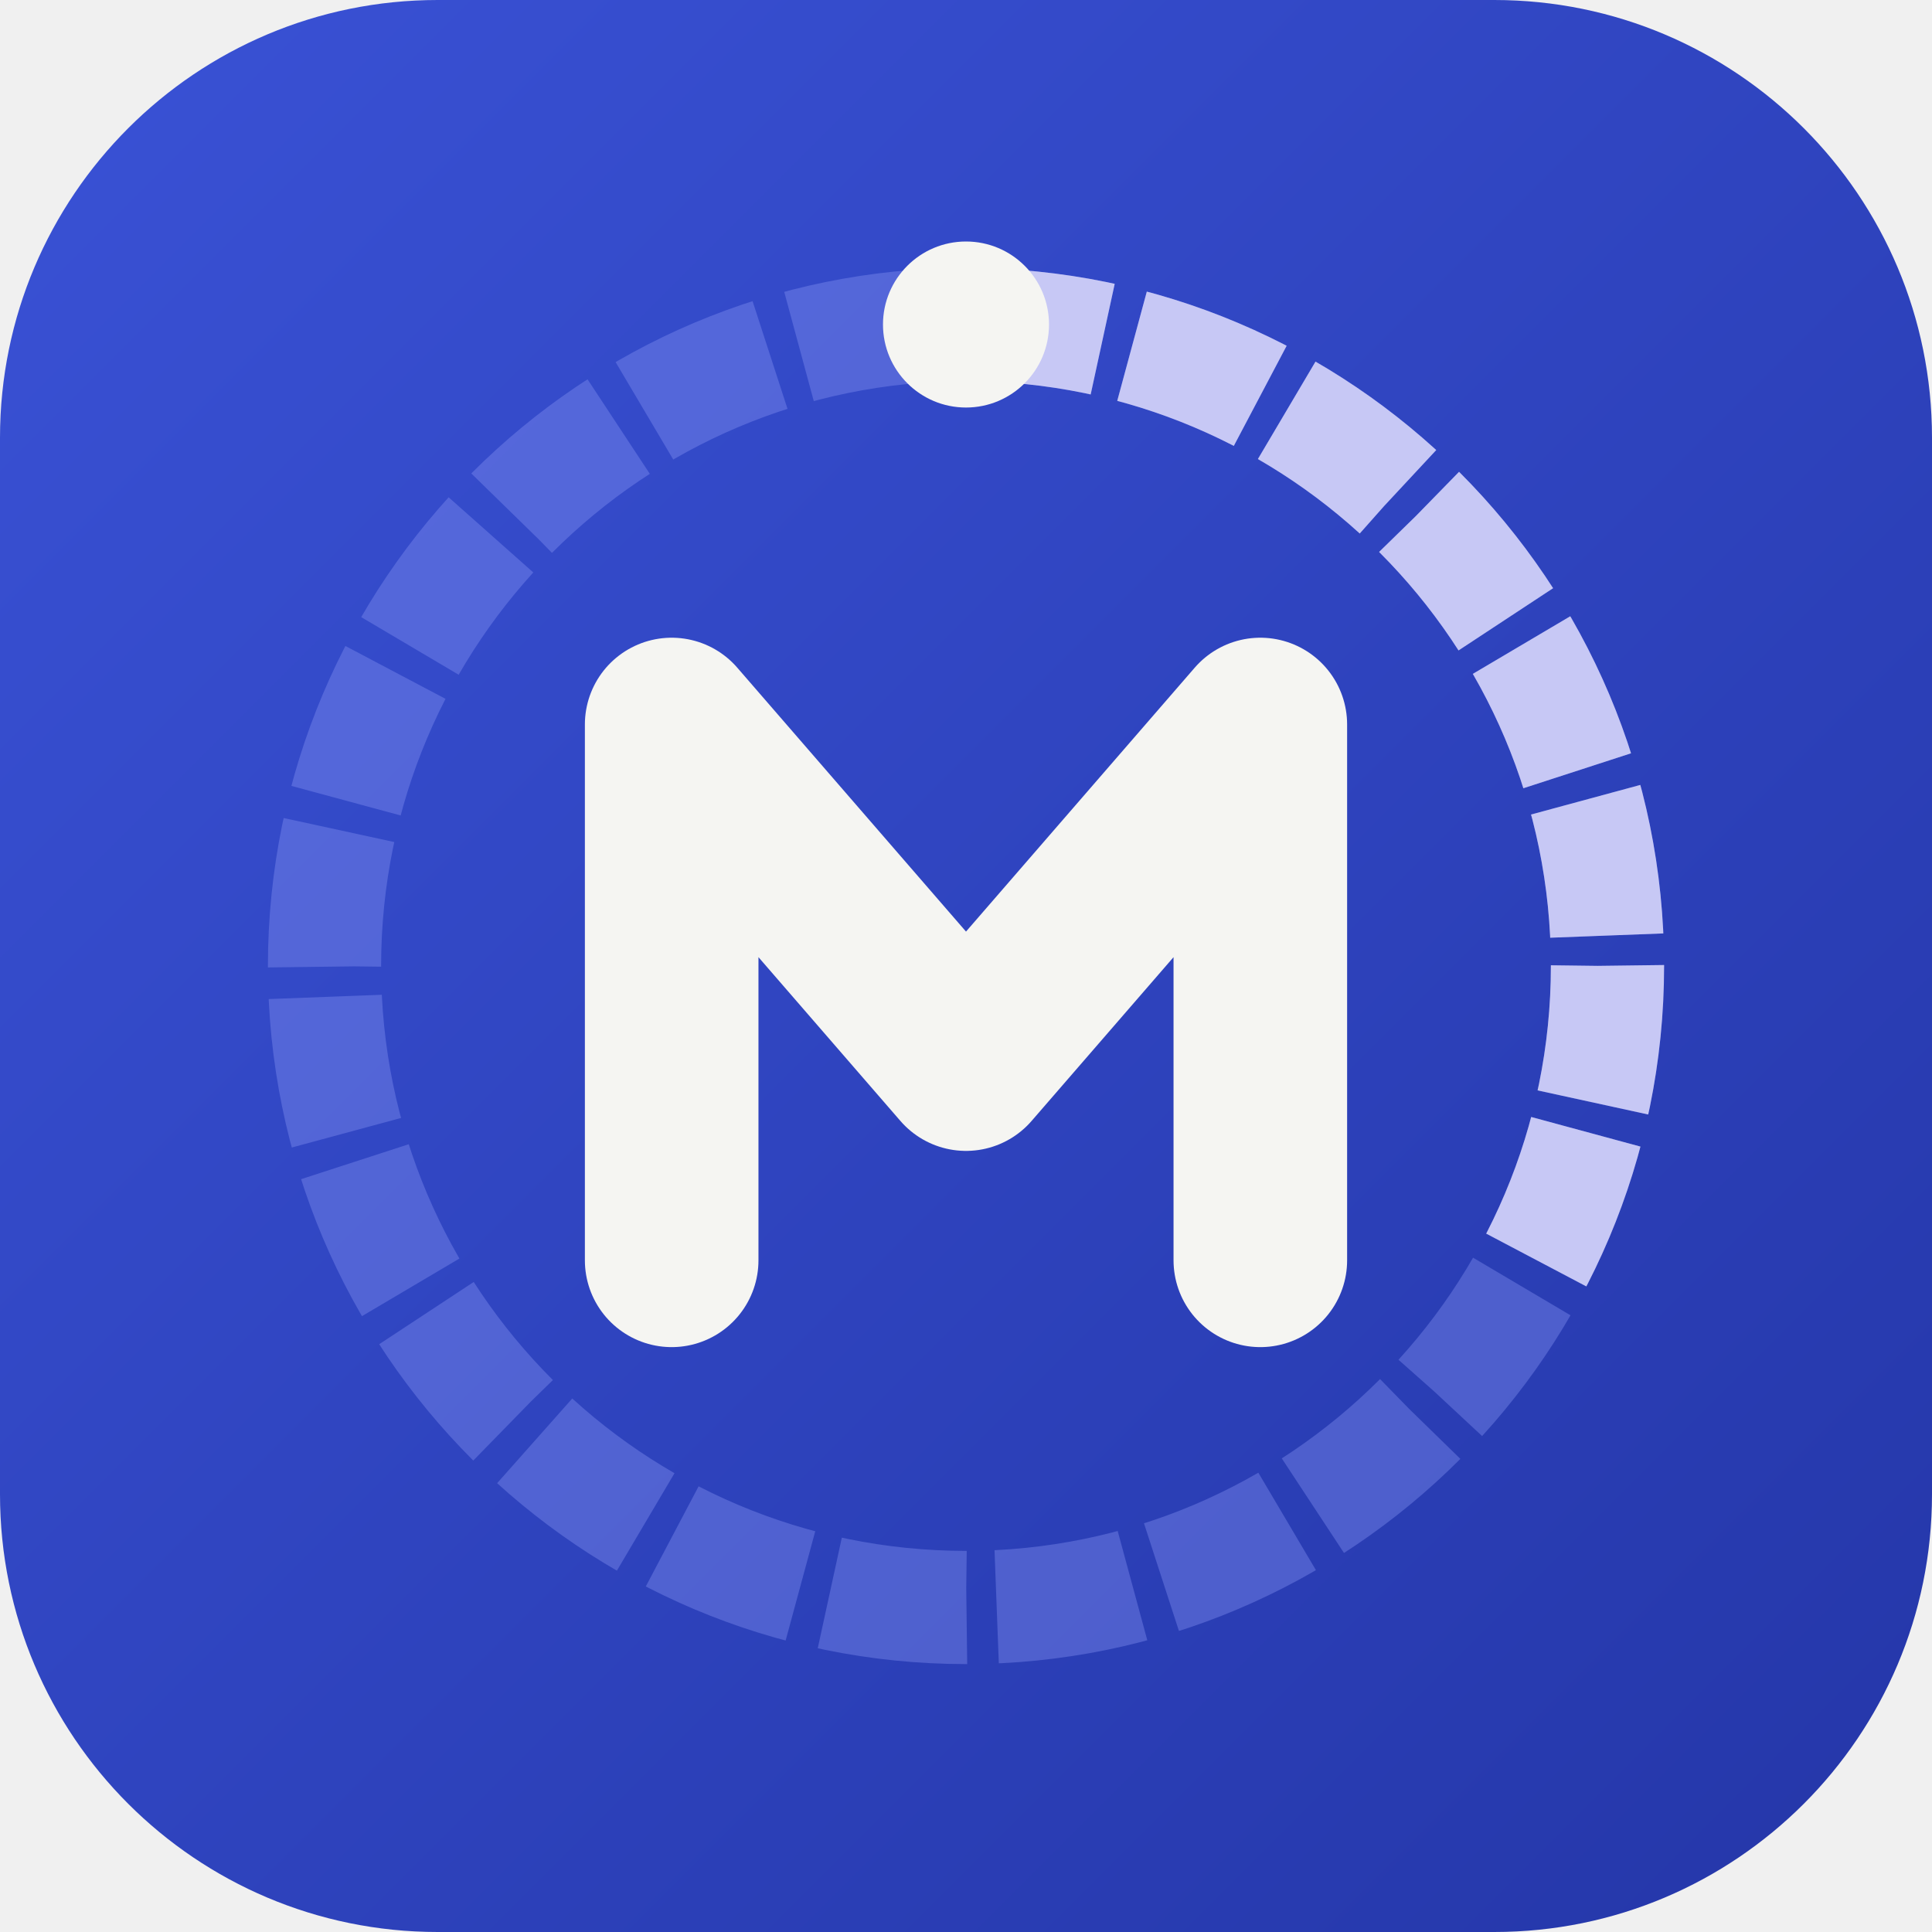
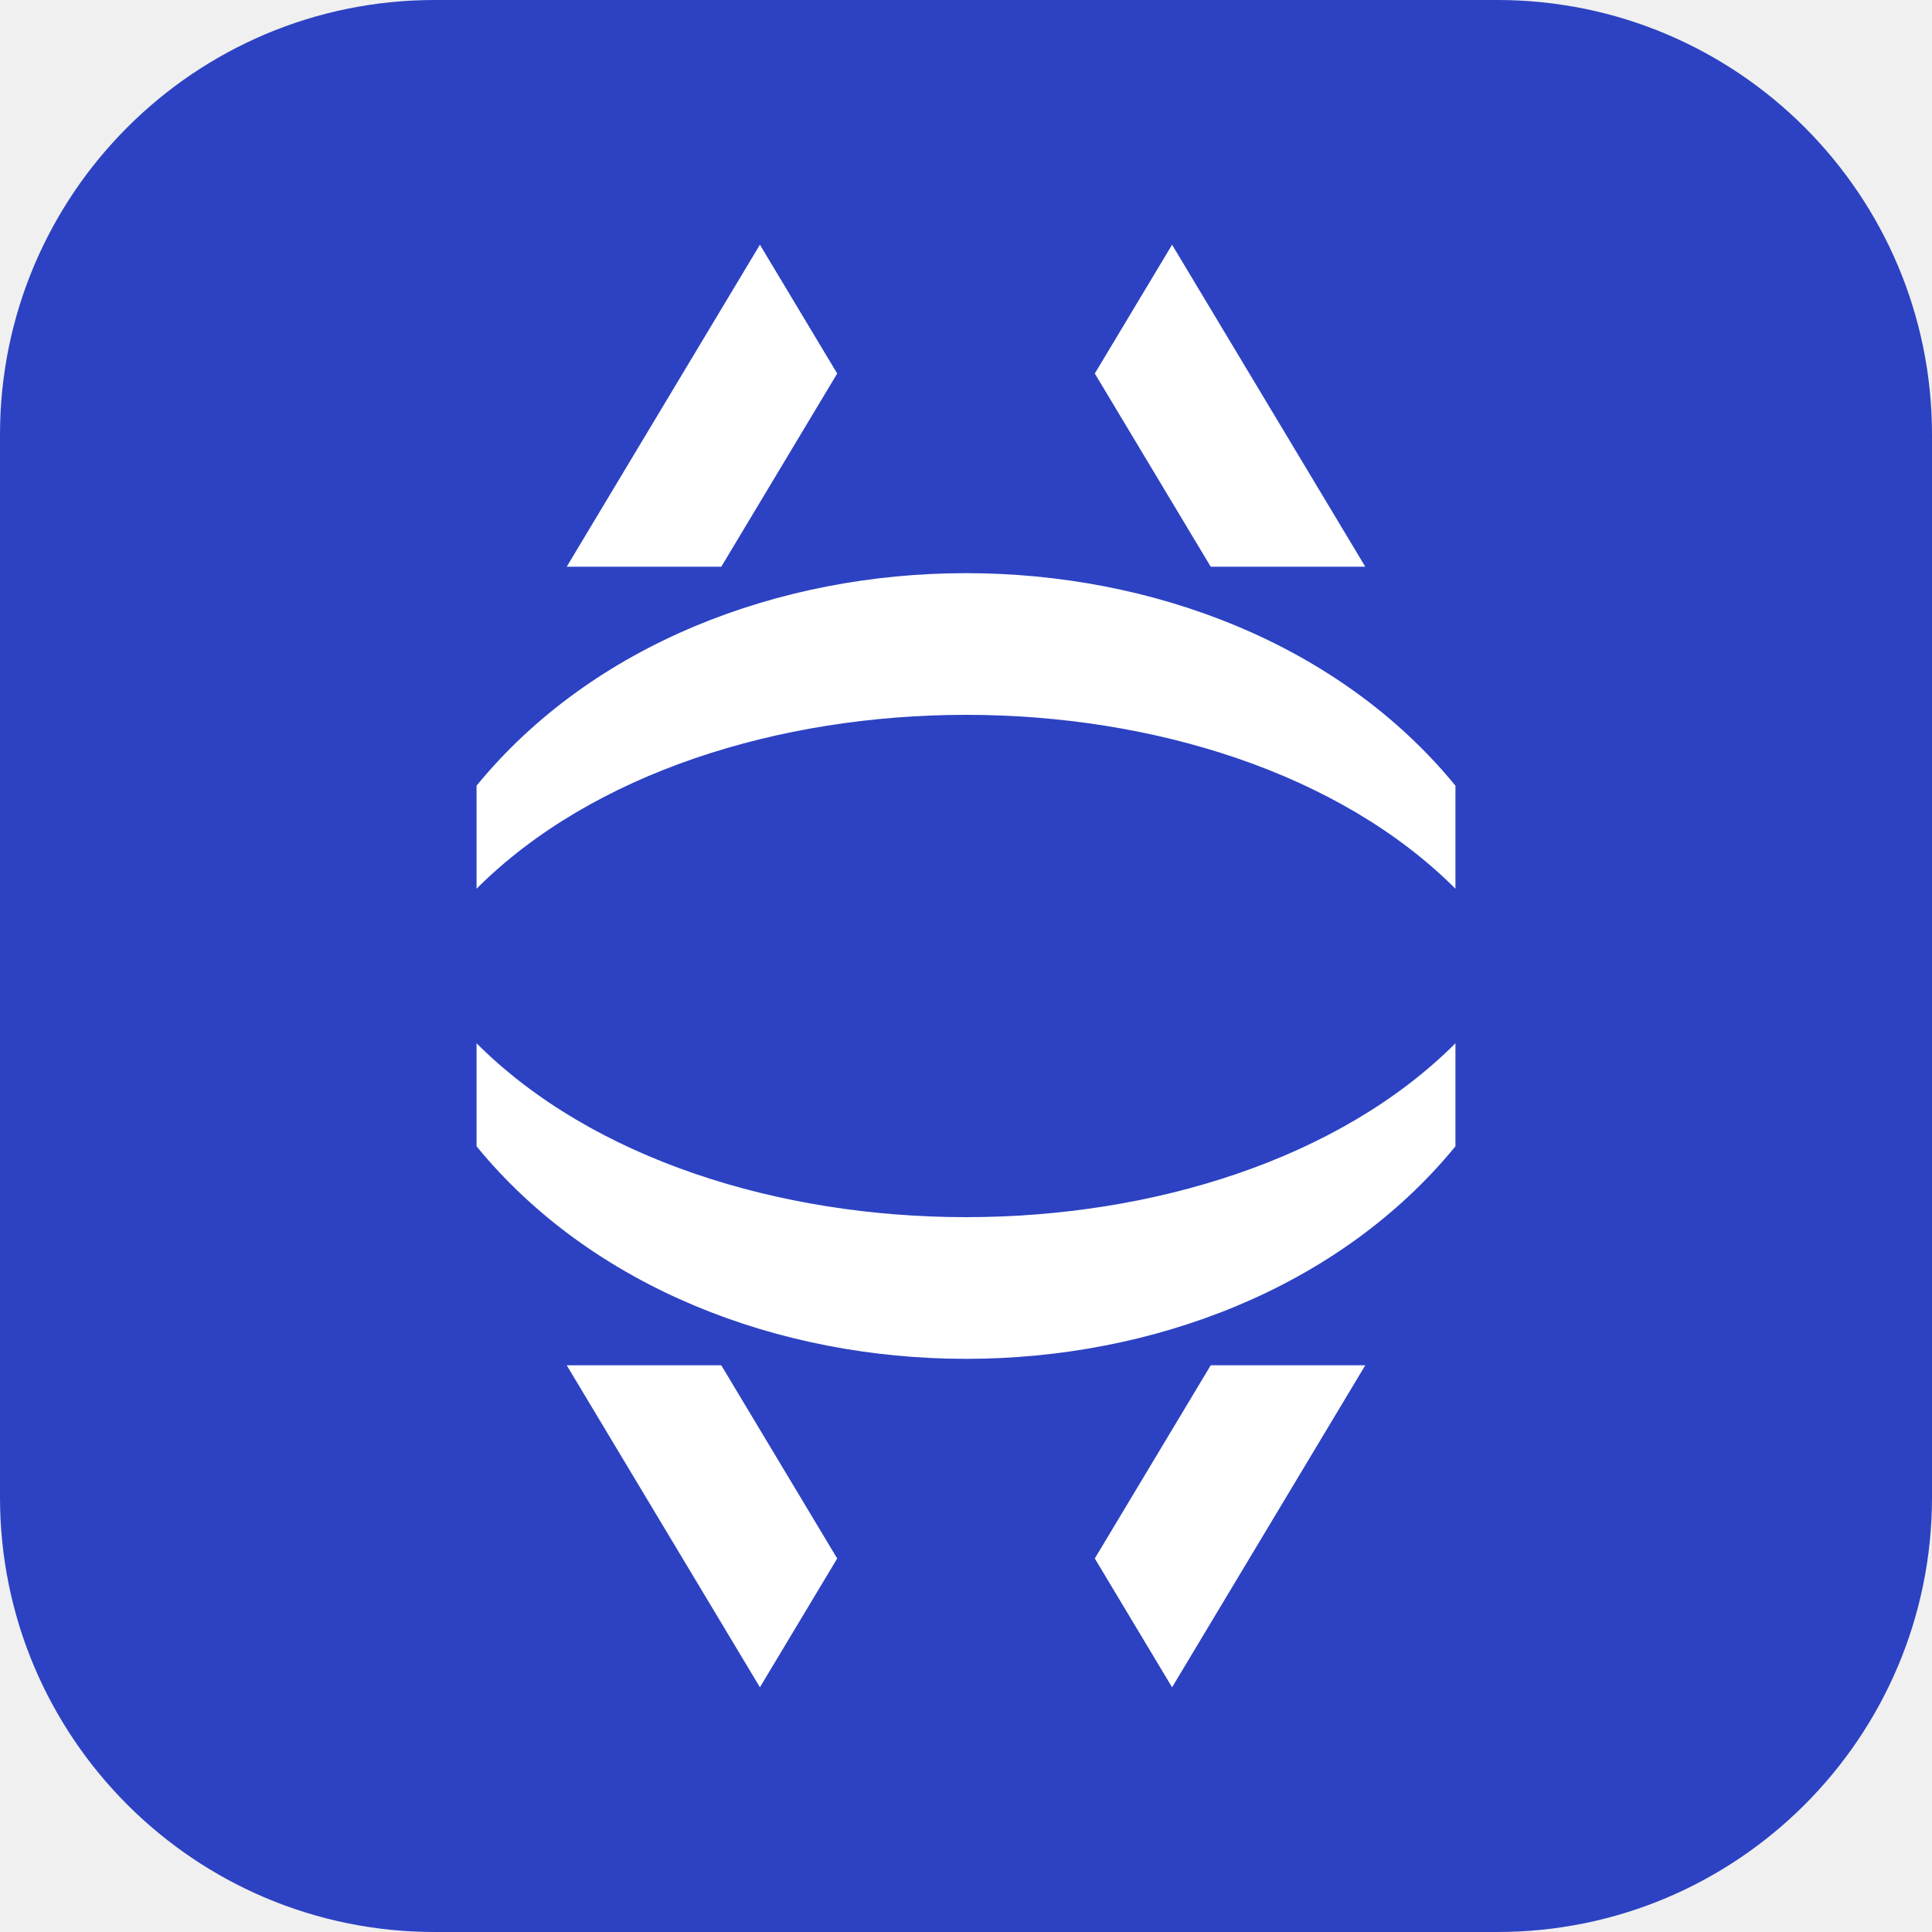
- <svg xmlns="http://www.w3.org/2000/svg" viewBox="0 0 512 512">
-   <defs>
-     <linearGradient id="f" x1="0" y1="0" x2="1" y2="1">
-       <stop offset="0" stop-color="#3A52D6" />
-       <stop offset="1" stop-color="#2436A8" />
-     </linearGradient>
-   </defs>
-   <rect width="512" height="512" rx="116" fill="url(#f)" />
-   <circle cx="256" cy="256" r="170" fill="none" stroke="#8997F5" stroke-opacity=".38" stroke-width="30" stroke-dasharray="36.5 8" transform="rotate(-90 256 256)" />
-   <circle cx="256" cy="256" r="170" fill="none" stroke="#C7C8F5" stroke-width="30" stroke-dasharray="36.5 8 36.5 8 36.5 8 36.5 8 36.5 8 36.5 8 36.5 8 36.5 1000" transform="rotate(-90 256 256)" />
-   <polyline points="178,334 178,192 256,282 334,192 334,334" fill="none" stroke="#F5F5F2" stroke-width="46" stroke-linecap="round" stroke-linejoin="round" />
-   <circle cx="256" cy="86" r="22" fill="#F5F5F2" />
+ <svg xmlns="http://www.w3.org/2000/svg" viewBox="0 0 120 120">
+   <rect width="120" height="120" rx="27" fill="#2C42C2" />
+   <g fill="#FFFFFF" transform="translate(12 12) scale(0.8)">
+     <path d="M 98 46 C 80 24 40 24 22 46 L 22 54 C 40 36 80 36 98 54Z" />
+     <path d="M 98 74 C 80 96 40 96 22 74 L 22 66 C 40 84 80 84 98 66Z" />
+     <path d="M 76 4 L 91 29 L 79 29 L 70 14Z M 76 116 L 91 91 L 79 91 L 70 106Z M 44 4 L 29 29 L 41 29 L 50 14Z M 44 116 L 29 91 L 41 91 L 50 106Z" />
+   </g>
</svg>
